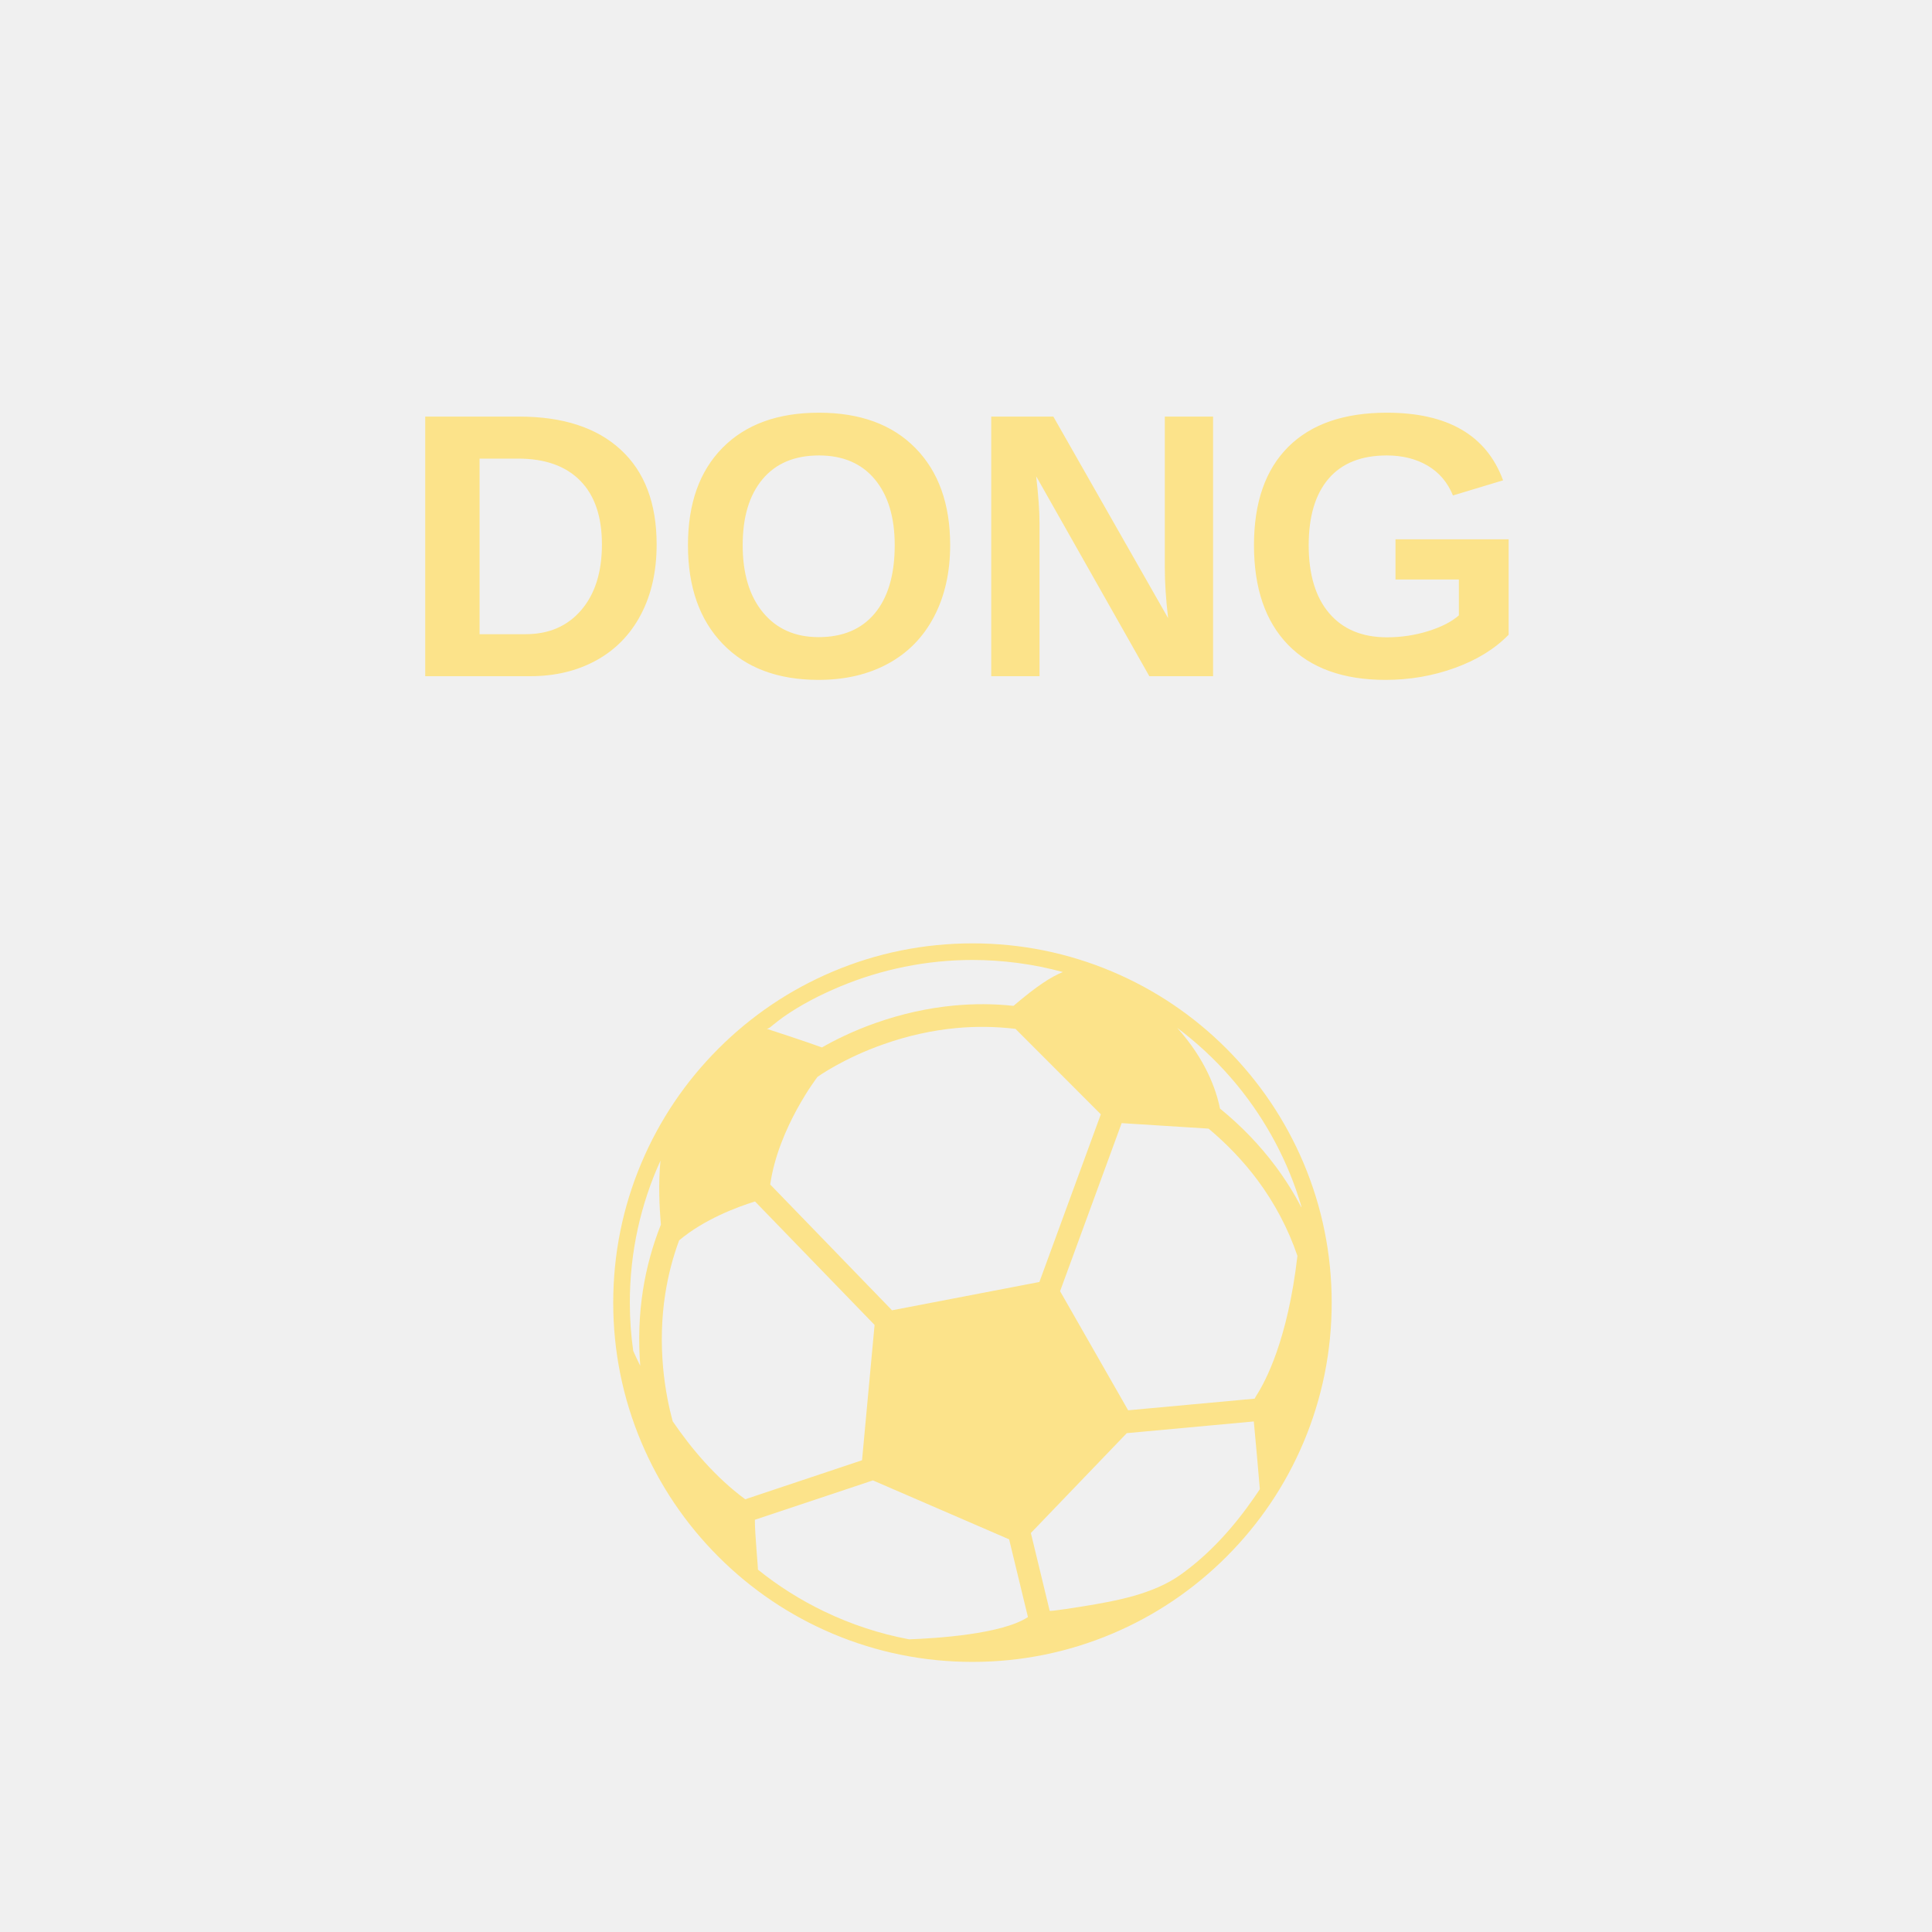
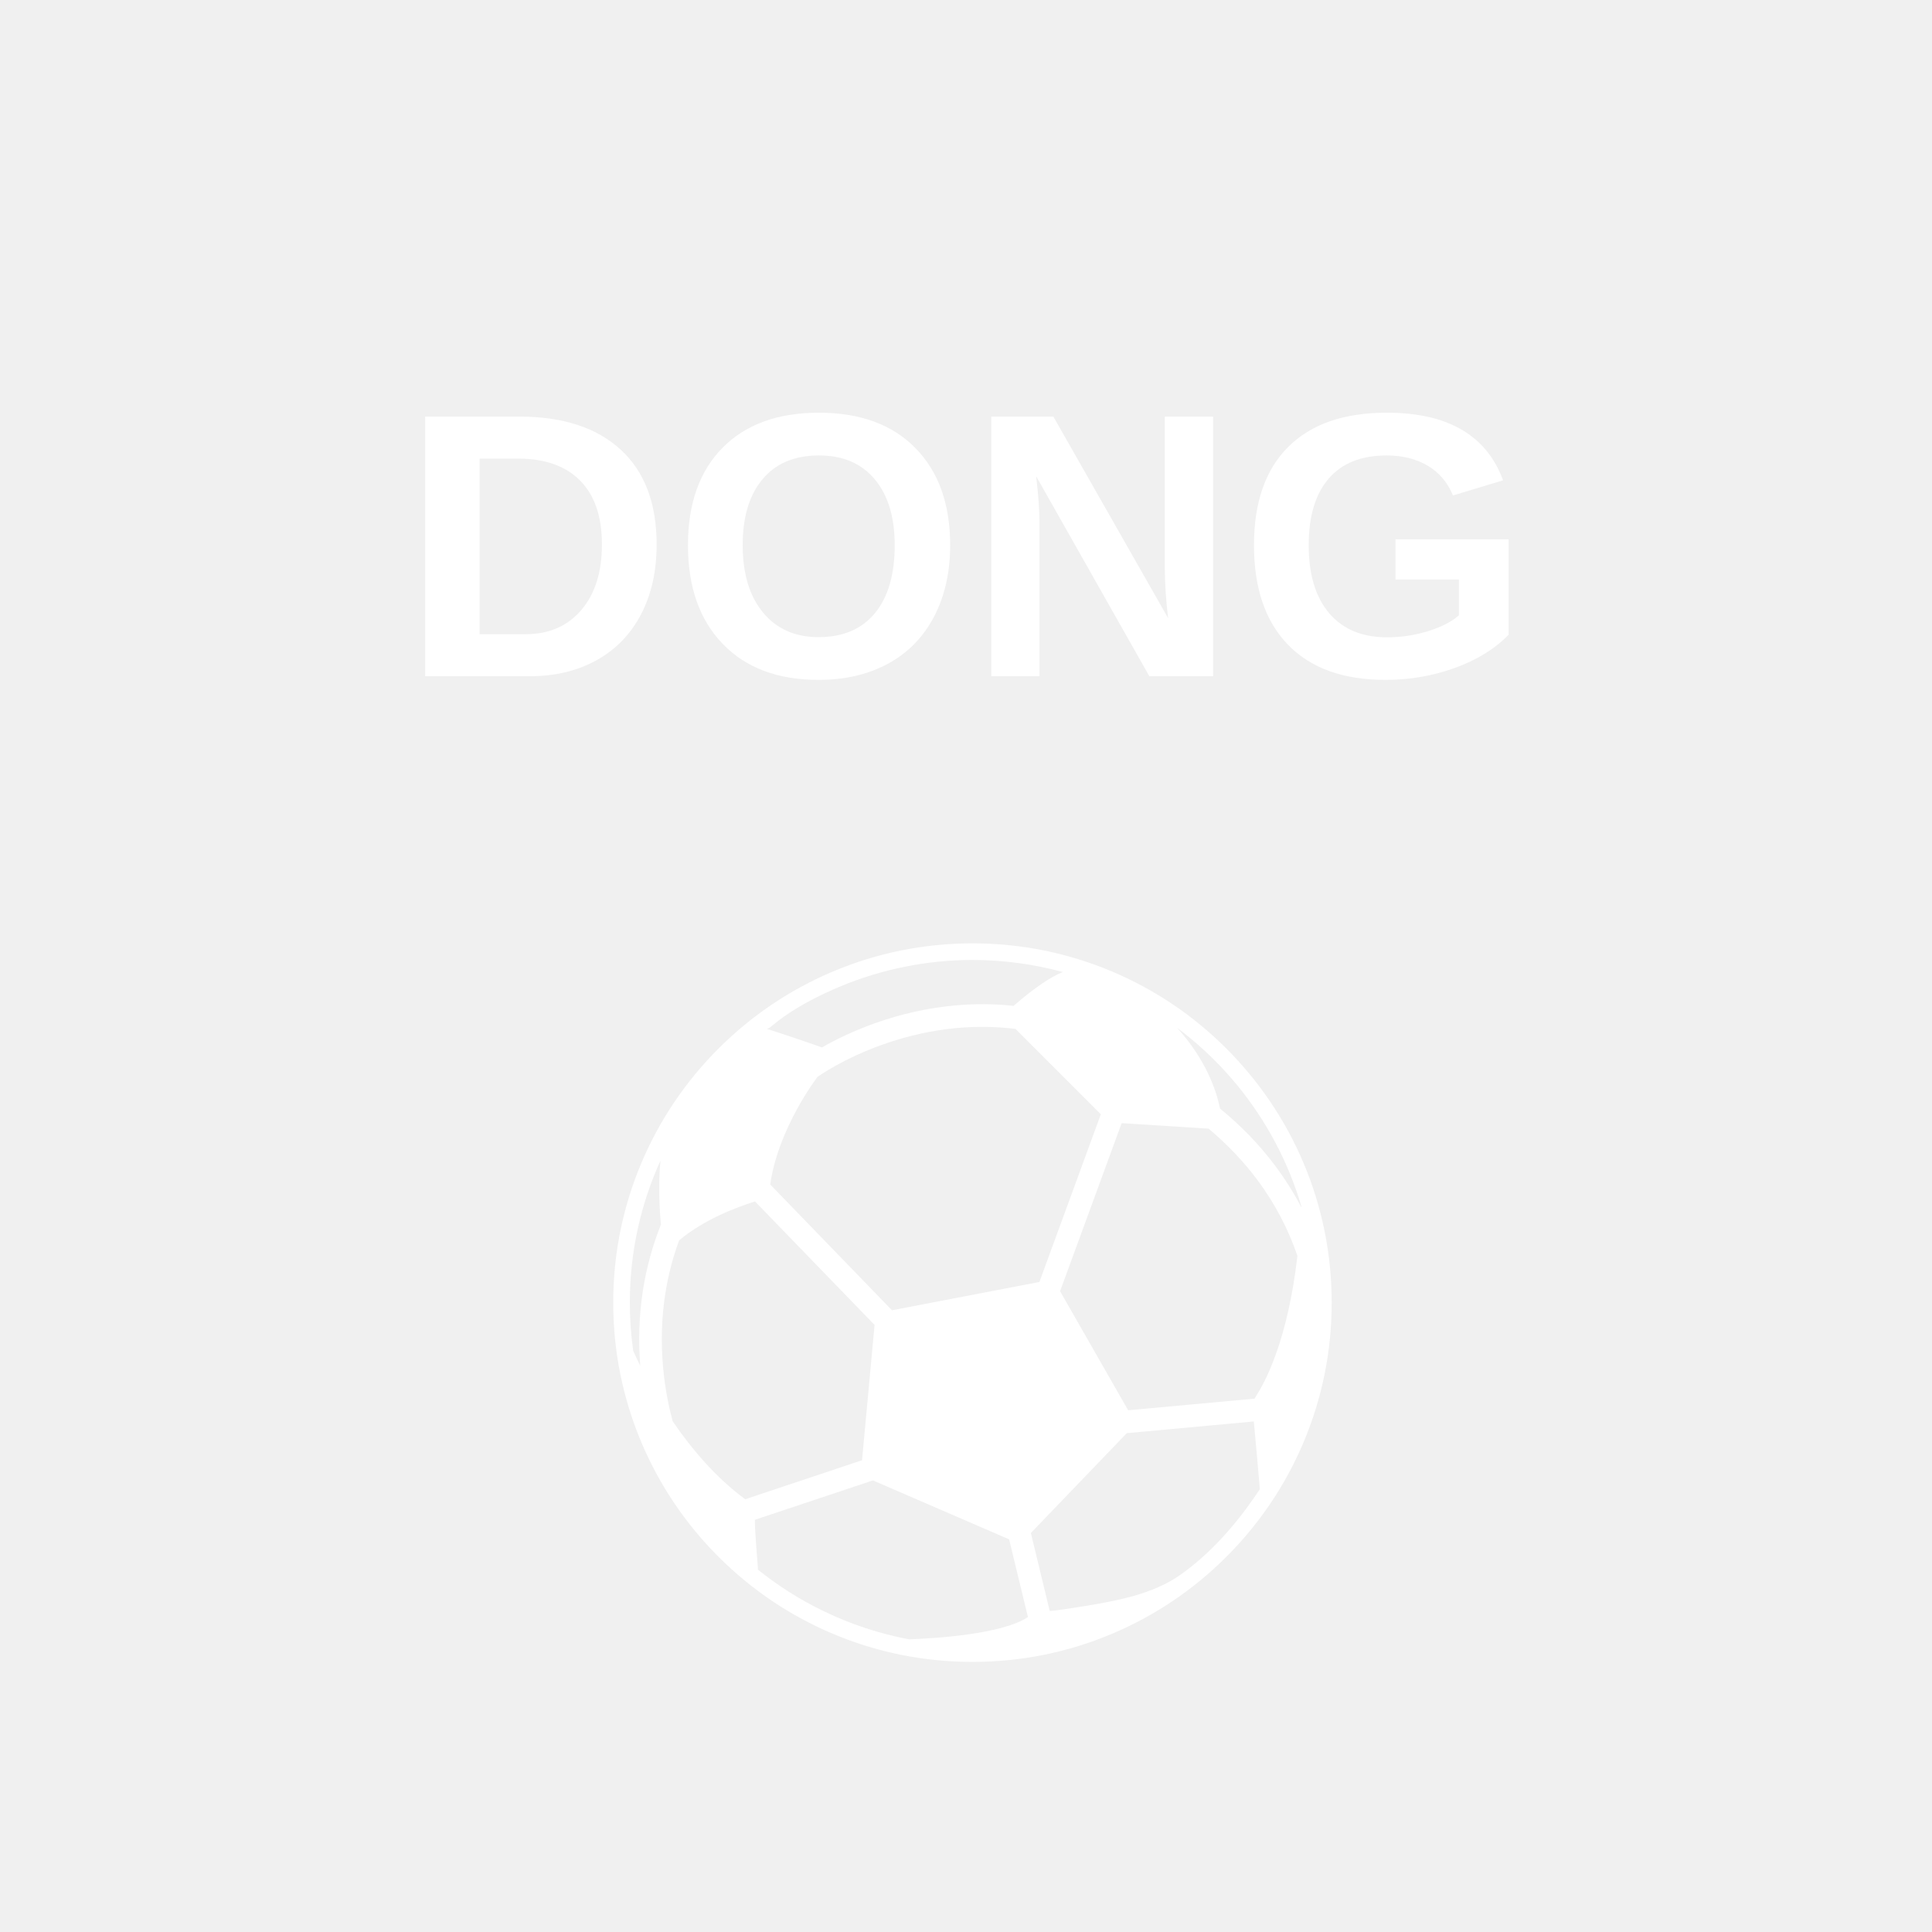
<svg xmlns="http://www.w3.org/2000/svg" width="1024" height="1024" viewBox="0 0 1024 1024" fill="none">
  <rect width="1024" height="1024" x="0" y="0" />
-   <text x="50%" y="35%" font-family="Arial, sans-serif" font-size="200" font-weight="bold" fill="#FCE38A" text-anchor="middle">DONG</text>
-   <path transform="translate(325,500) scale(0.4)" fill="#FCE38A" d="M812.55,139.4c-43.7-43.7-94.6-78-151.3-102C602.55,12.6,540.25,0,475.95,0       c-64.2,0.1-126.5,12.6-185.2,37.5c-56.7,24-107.6,58.3-151.3,102c-43.7,43.7-78,94.6-102,151.3c-24.8,58.7-37.4,121-37.4,185.3       c0,64.201,12.6,126.6,37.4,185.301c24,56.699,58.3,107.6,102,151.299c43.7,43.701,94.6,78,151.3,102       c58.7,24.801,121,37.4,185.3,37.4c64.2,0,126.601-12.6,185.3-37.4c56.7-24,107.601-58.299,151.301-102       c43.699-43.699,78-94.6,102-151.299c24.8-58.701,37.399-121,37.399-185.301c0-64.2-12.6-126.6-37.399-185.3       C890.55,234,856.25,183.2,812.55,139.4z M212.55,107.5c4.3-3.3,8.5-6.8,12.9-9.9c23.1-16.2,48.7-29.3,74.7-40.2       C355.55,34.2,415.75,22,475.95,22c40.1,0,81.2,5.4,119.899,16c-15.3,6.2-34,18-65.399,44.8c-26.101-2.8-52.5-2.9-79-0.4       c-34.601,3.3-69.4,11-103.4,23c-30.7,10.8-55,23.1-71.4,32.5c-25.1-9-57.5-19.6-73.5-24.8C205.65,113.9,210.85,108.8,212.55,107.5z        M646.15,226.5l-81.4,222.2l-195.3,37.5L208.05,319.5c10.9-75.6,62.7-142.6,62.7-142.6c0.3-0.2,34.1-24.6,88.3-43.5       c31.601-11.1,63.8-18.2,95.9-21.2c26.2-2.4,52.3-2,78.1,1.1L646.15,226.5z M39.35,460.2c-5,32.3-6.1,65.8-3.5,99.5       c-3.9-7.799-7-14.398-9.3-19.699c-3-20.9-4.5-42.301-4.5-64.1c0-67,14.5-130.7,40.6-188c-2.9,30-1.5,61.1,0.6,84.7       C52.05,400.7,44.05,430,39.35,460.2z M78.85,633.301c-4.6-16.9-10-41.5-12.7-71c-3-33.301-2.1-66.4,2.9-98.101       c3.8-24.3,9.9-47.899,18.3-70.6c32.9-27.8,76.5-44.1,100.6-51.6L346.35,505.6L329.75,684.9L174.95,736.6       C135.55,707.6,103.35,669.199,78.85,633.301z M549.25,892.9c-34.5,22.6-121.7,28-157.1,29.299c-39-7.299-76.9-19.799-112.601-37       c-31.2-15-60.8-33.6-87.8-55.398c0.5-0.9-4.2-48.602-4-66l156.4-52.201l180.5,78.1l24.899,102.9       C549.35,892.801,549.25,892.9,549.25,892.9z M849.15,734.6c-26.9,38.8-59.1,74.9-97.8,102.3c-36.3,25.6-84.899,34.4-128.1,41.5       c-3.3,0.5-44.6,7.299-44.9,5.9l-24.899-103L680.55,649l168.3-15.5c2.601,26.801,6,65.9,8,89.801       C854.25,727.1,851.75,730.9,849.15,734.6z M851.75,600c-0.6,1-1.2,2.1-1.8,3.301L682.35,618.699L592.15,460.9l81.6-222.7l115.2,7.3       c24.5,20.5,46.2,43.3,64.6,67.9c23,30.9,40.9,64.8,53.101,100.7C893.85,525.301,864.35,580.699,851.75,600z M911.85,349.8       c-9.899-19.1-21.5-37.5-34.6-55c-20.7-27.7-45.3-53.2-73.2-75.9c-5.1-25.3-19.1-65.1-56.7-106.9c0.7,0.5,1.4,1.1,2.101,1.6       c2.3,1.7,4.5,3.5,6.8,5.2c25.9,20.4,49.5,43.5,70.4,68.9c38.8,47.3,68.1,102.2,85.3,161.1C911.85,349.2,911.85,349.5,911.85,349.8z" />
+   <text x="50%" y="35%" font-family="Arial, sans-serif" font-size="200" font-weight="bold" fill="#FFF" text-anchor="middle">DONG</text>
+   <path transform="translate(325,500) scale(0.4)" fill="#FFF" d="M812.55,139.4c-43.7-43.7-94.6-78-151.3-102C602.55,12.6,540.25,0,475.95,0       c-64.2,0.1-126.5,12.6-185.2,37.5c-56.7,24-107.6,58.3-151.3,102c-43.7,43.7-78,94.6-102,151.3c-24.8,58.7-37.4,121-37.4,185.3       c0,64.201,12.6,126.6,37.4,185.301c24,56.699,58.3,107.6,102,151.299c43.7,43.701,94.6,78,151.3,102       c58.7,24.801,121,37.4,185.3,37.4c64.2,0,126.601-12.6,185.3-37.4c56.7-24,107.601-58.299,151.301-102       c43.699-43.699,78-94.6,102-151.299c24.8-58.701,37.399-121,37.399-185.301c0-64.2-12.6-126.6-37.399-185.3       C890.55,234,856.25,183.2,812.55,139.4z M212.55,107.5c4.3-3.3,8.5-6.8,12.9-9.9c23.1-16.2,48.7-29.3,74.7-40.2       C355.55,34.2,415.75,22,475.95,22c40.1,0,81.2,5.4,119.899,16c-15.3,6.2-34,18-65.399,44.8c-26.101-2.8-52.5-2.9-79-0.4       c-34.601,3.3-69.4,11-103.4,23c-30.7,10.8-55,23.1-71.4,32.5c-25.1-9-57.5-19.6-73.5-24.8C205.65,113.9,210.85,108.8,212.55,107.5z        M646.15,226.5l-81.4,222.2l-195.3,37.5L208.05,319.5c10.9-75.6,62.7-142.6,62.7-142.6c0.3-0.2,34.1-24.6,88.3-43.5       c31.601-11.1,63.8-18.2,95.9-21.2c26.2-2.4,52.3-2,78.1,1.1L646.15,226.5z M39.35,460.2c-5,32.3-6.1,65.8-3.5,99.5       c-3.9-7.799-7-14.398-9.3-19.699c-3-20.9-4.5-42.301-4.5-64.1c0-67,14.5-130.7,40.6-188c-2.9,30-1.5,61.1,0.6,84.7       C52.05,400.7,44.05,430,39.35,460.2z M78.85,633.301c-4.6-16.9-10-41.5-12.7-71c-3-33.301-2.1-66.4,2.9-98.101       c3.8-24.3,9.9-47.899,18.3-70.6c32.9-27.8,76.5-44.1,100.6-51.6L346.35,505.6L329.75,684.9L174.95,736.6       C135.55,707.6,103.35,669.199,78.85,633.301z M549.25,892.9c-34.5,22.6-121.7,28-157.1,29.299c-39-7.299-76.9-19.799-112.601-37       c-31.2-15-60.8-33.6-87.8-55.398c0.5-0.9-4.2-48.602-4-66l156.4-52.201l180.5,78.1l24.899,102.9       C549.35,892.801,549.25,892.9,549.25,892.9z M849.15,734.6c-26.9,38.8-59.1,74.9-97.8,102.3c-36.3,25.6-84.899,34.4-128.1,41.5       c-3.3,0.5-44.6,7.299-44.9,5.9l-24.899-103L680.55,649l168.3-15.5c2.601,26.801,6,65.9,8,89.801       C854.25,727.1,851.75,730.9,849.15,734.6z M851.75,600c-0.6,1-1.2,2.1-1.8,3.301L682.35,618.699L592.15,460.9l81.6-222.7l115.2,7.3       c24.5,20.5,46.2,43.3,64.6,67.9c23,30.9,40.9,64.8,53.101,100.7C893.85,525.301,864.35,580.699,851.75,600z M911.85,349.8       c-9.899-19.1-21.5-37.5-34.6-55c-20.7-27.7-45.3-53.2-73.2-75.9c-5.1-25.3-19.1-65.1-56.7-106.9c0.7,0.5,1.4,1.1,2.101,1.6       c2.3,1.7,4.5,3.5,6.8,5.2c25.9,20.4,49.5,43.5,70.4,68.9c38.8,47.3,68.1,102.2,85.3,161.1C911.85,349.2,911.85,349.5,911.85,349.8z" />
</svg>
